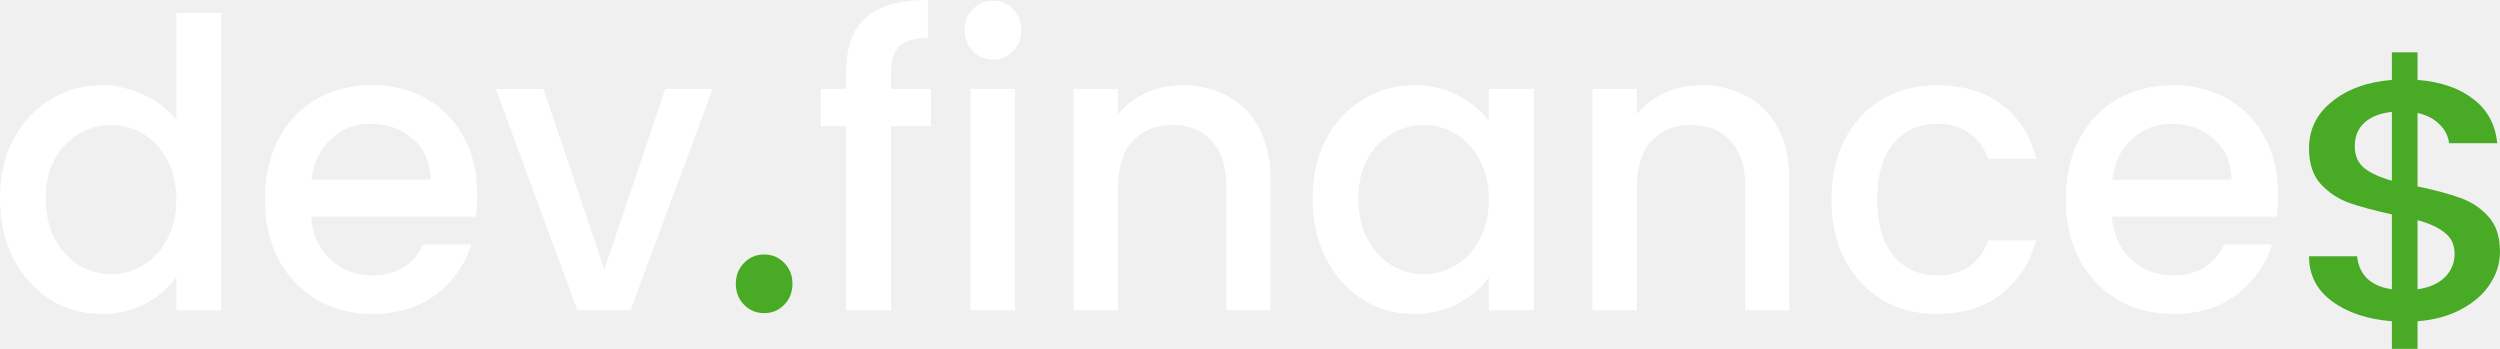
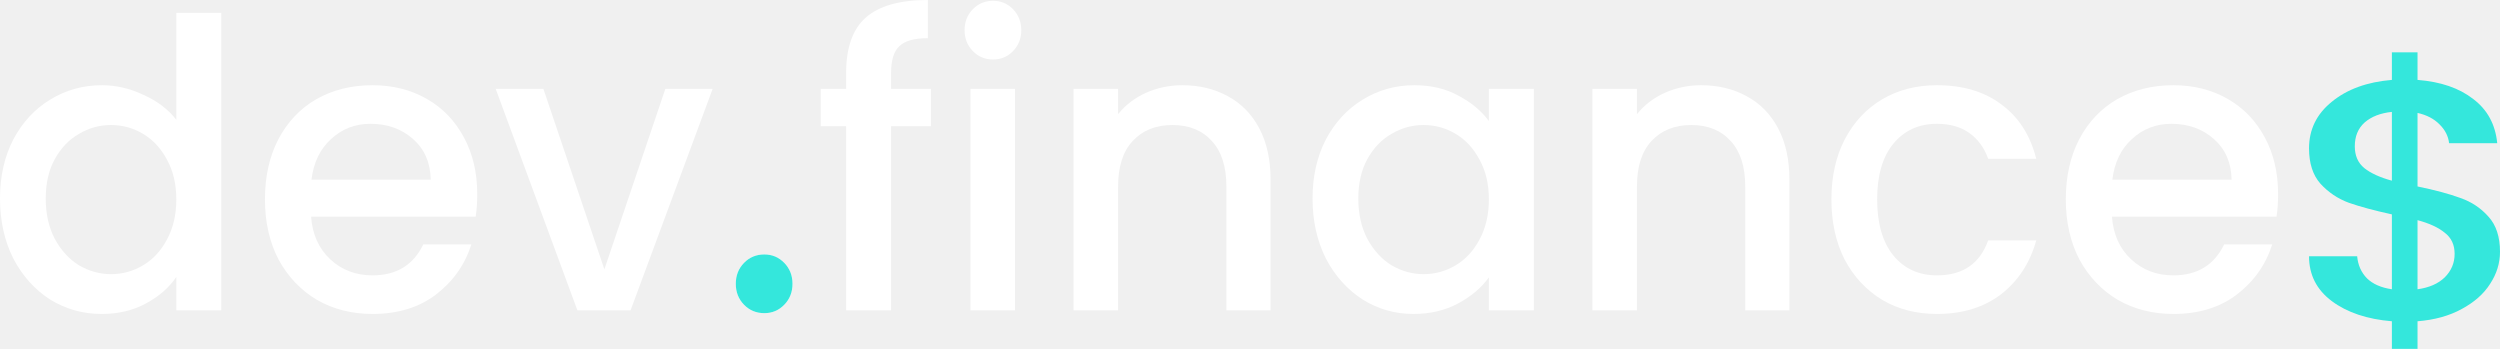
<svg xmlns="http://www.w3.org/2000/svg" width="172" height="24" viewBox="0 0 172 24" fill="none">
  <path d="M0 13.662C0 12.132 0.305 10.777 0.914 9.597C1.542 8.417 2.385 7.504 3.443 6.859C4.519 6.195 5.711 5.863 7.02 5.863C7.988 5.863 8.939 6.085 9.871 6.527C10.822 6.951 11.575 7.523 12.13 8.242V0.885H15.224V21.351H12.13V19.056C11.629 19.793 10.929 20.401 10.033 20.881C9.154 21.36 8.141 21.6 6.993 21.6C5.702 21.6 4.519 21.268 3.443 20.604C2.385 19.922 1.542 18.982 0.914 17.783C0.305 16.567 0 15.193 0 13.662ZM12.13 13.718C12.13 12.667 11.915 11.754 11.485 10.98C11.073 10.205 10.526 9.615 9.844 9.21C9.163 8.804 8.428 8.601 7.639 8.601C6.85 8.601 6.115 8.804 5.433 9.21C4.752 9.597 4.196 10.178 3.766 10.952C3.353 11.708 3.147 12.611 3.147 13.662C3.147 14.713 3.353 15.635 3.766 16.428C4.196 17.221 4.752 17.829 5.433 18.253C6.133 18.659 6.868 18.862 7.639 18.862C8.428 18.862 9.163 18.659 9.844 18.253C10.526 17.848 11.073 17.258 11.485 16.483C11.915 15.691 12.13 14.769 12.13 13.718Z" fill="white" />
  <path d="M32.834 13.358C32.834 13.93 32.798 14.446 32.727 14.907H21.403C21.492 16.124 21.932 17.101 22.721 17.839C23.51 18.576 24.478 18.945 25.626 18.945C27.275 18.945 28.441 18.235 29.122 16.815H32.431C31.982 18.217 31.166 19.369 29.983 20.273C28.817 21.157 27.365 21.6 25.626 21.6C24.209 21.6 22.936 21.277 21.806 20.632C20.695 19.968 19.816 19.046 19.17 17.866C18.543 16.668 18.229 15.285 18.229 13.718C18.229 12.151 18.534 10.777 19.143 9.597C19.771 8.398 20.641 7.477 21.753 6.831C22.882 6.186 24.173 5.863 25.626 5.863C27.024 5.863 28.27 6.177 29.364 6.804C30.458 7.43 31.31 8.315 31.919 9.459C32.529 10.583 32.834 11.883 32.834 13.358ZM29.633 12.363C29.615 11.201 29.212 10.27 28.423 9.569C27.634 8.869 26.657 8.518 25.491 8.518C24.433 8.518 23.528 8.869 22.775 9.569C22.021 10.252 21.573 11.183 21.43 12.363H29.633Z" fill="white" />
  <path d="M41.581 18.53L45.776 6.112H49.031L43.383 21.351H39.725L34.103 6.112H37.385L41.581 18.53Z" fill="white" />
  <path d="M52.586 21.545C52.03 21.545 51.564 21.351 51.187 20.964C50.811 20.577 50.623 20.097 50.623 19.526C50.623 18.954 50.811 18.475 51.187 18.088C51.564 17.7 52.03 17.507 52.586 17.507C53.124 17.507 53.581 17.7 53.958 18.088C54.334 18.475 54.523 18.954 54.523 19.526C54.523 20.097 54.334 20.577 53.958 20.964C53.581 21.351 53.124 21.545 52.586 21.545Z" fill="white" />
  <path d="M64.05 8.684H61.306V21.351H58.213V8.684H56.465V6.112H58.213V5.034C58.213 3.282 58.661 2.01 59.558 1.217C60.473 0.406 61.898 0 63.835 0V2.627C62.902 2.627 62.248 2.812 61.871 3.181C61.495 3.531 61.306 4.149 61.306 5.034V6.112H64.05V8.684Z" fill="white" />
  <path d="M68.327 4.093C67.771 4.093 67.305 3.9 66.929 3.512C66.552 3.125 66.364 2.646 66.364 2.074C66.364 1.503 66.552 1.023 66.929 0.636C67.305 0.249 67.771 0.055 68.327 0.055C68.865 0.055 69.323 0.249 69.699 0.636C70.076 1.023 70.264 1.503 70.264 2.074C70.264 2.646 70.076 3.125 69.699 3.512C69.323 3.9 68.865 4.093 68.327 4.093ZM69.834 6.112V21.351H66.767V6.112H69.834Z" fill="white" />
  <path d="M81.337 5.863C82.502 5.863 83.542 6.112 84.457 6.61C85.389 7.108 86.115 7.845 86.635 8.823C87.155 9.8 87.415 10.98 87.415 12.363V21.351H84.376V12.833C84.376 11.468 84.044 10.427 83.381 9.708C82.717 8.97 81.812 8.601 80.664 8.601C79.517 8.601 78.602 8.97 77.921 9.708C77.257 10.427 76.925 11.468 76.925 12.833V21.351H73.859V6.112H76.925V7.855C77.428 7.228 78.064 6.739 78.835 6.389C79.624 6.038 80.458 5.863 81.337 5.863Z" fill="white" />
  <path d="M90.304 13.662C90.304 12.132 90.609 10.777 91.219 9.597C91.847 8.417 92.689 7.504 93.747 6.859C94.823 6.195 96.007 5.863 97.298 5.863C98.463 5.863 99.476 6.103 100.337 6.582C101.216 7.043 101.915 7.624 102.435 8.325V6.112H105.528V21.351H102.435V19.083C101.915 19.802 101.207 20.401 100.31 20.881C99.413 21.36 98.391 21.6 97.244 21.6C95.971 21.6 94.805 21.268 93.747 20.604C92.689 19.922 91.847 18.982 91.219 17.783C90.609 16.567 90.304 15.193 90.304 13.662ZM102.435 13.718C102.435 12.667 102.22 11.754 101.789 10.98C101.377 10.205 100.83 9.615 100.149 9.21C99.467 8.804 98.732 8.601 97.943 8.601C97.154 8.601 96.419 8.804 95.738 9.21C95.056 9.597 94.5 10.178 94.07 10.952C93.658 11.708 93.451 12.611 93.451 13.662C93.451 14.713 93.658 15.635 94.07 16.428C94.5 17.221 95.056 17.829 95.738 18.253C96.437 18.659 97.172 18.862 97.943 18.862C98.732 18.862 99.467 18.659 100.149 18.253C100.83 17.848 101.377 17.258 101.789 16.483C102.22 15.691 102.435 14.769 102.435 13.718Z" fill="white" />
  <path d="M117.033 5.863C118.198 5.863 119.238 6.112 120.153 6.61C121.085 7.108 121.812 7.845 122.332 8.823C122.852 9.8 123.112 10.98 123.112 12.363V21.351H120.072V12.833C120.072 11.468 119.74 10.427 119.077 9.708C118.414 8.97 117.508 8.601 116.36 8.601C115.213 8.601 114.298 8.97 113.617 9.708C112.953 10.427 112.622 11.468 112.622 12.833V21.351H109.556V6.112H112.622V7.855C113.124 7.228 113.76 6.739 114.531 6.389C115.32 6.038 116.154 5.863 117.033 5.863Z" fill="white" />
  <path d="M126.001 13.718C126.001 12.151 126.306 10.777 126.915 9.597C127.543 8.398 128.403 7.477 129.497 6.831C130.591 6.186 131.846 5.863 133.263 5.863C135.056 5.863 136.535 6.306 137.701 7.191C138.884 8.057 139.682 9.302 140.095 10.925H136.786C136.517 10.168 136.087 9.578 135.495 9.154C134.904 8.73 134.159 8.518 133.263 8.518C132.008 8.518 131.004 8.979 130.25 9.901C129.515 10.805 129.148 12.077 129.148 13.718C129.148 15.359 129.515 16.64 130.25 17.562C131.004 18.484 132.008 18.945 133.263 18.945C135.038 18.945 136.213 18.143 136.786 16.539H140.095C139.664 18.088 138.857 19.323 137.674 20.245C136.49 21.148 135.02 21.6 133.263 21.6C131.846 21.6 130.591 21.277 129.497 20.632C128.403 19.968 127.543 19.046 126.915 17.866C126.306 16.668 126.001 15.285 126.001 13.718Z" fill="white" />
  <path d="M156.733 13.358C156.733 13.93 156.698 14.446 156.626 14.907H145.302C145.392 16.124 145.831 17.101 146.62 17.839C147.409 18.576 148.377 18.945 149.525 18.945C151.175 18.945 152.34 18.235 153.022 16.815H156.33C155.882 18.217 155.066 19.369 153.882 20.273C152.717 21.157 151.264 21.6 149.525 21.6C148.108 21.6 146.835 21.277 145.706 20.632C144.594 19.968 143.715 19.046 143.07 17.866C142.442 16.668 142.128 15.285 142.128 13.718C142.128 12.151 142.433 10.777 143.043 9.597C143.67 8.398 144.54 7.477 145.652 6.831C146.782 6.186 148.073 5.863 149.525 5.863C150.924 5.863 152.17 6.177 153.264 6.804C154.358 7.43 155.209 8.315 155.819 9.459C156.429 10.583 156.733 11.883 156.733 13.358ZM153.533 12.363C153.515 11.201 153.111 10.27 152.322 9.569C151.533 8.869 150.556 8.518 149.391 8.518C148.333 8.518 147.427 8.869 146.674 9.569C145.921 10.252 145.473 11.183 145.329 12.363H153.533Z" fill="white" />
-   <path d="M52.587 21.545C52.031 21.545 51.564 21.351 51.188 20.964C50.811 20.577 50.623 20.097 50.623 19.526C50.623 18.954 50.811 18.475 51.188 18.088C51.564 17.7 52.031 17.507 52.587 17.507C53.124 17.507 53.582 17.7 53.958 18.088C54.335 18.475 54.523 18.954 54.523 19.526C54.523 20.097 54.335 20.577 53.958 20.964C53.582 21.351 53.124 21.545 52.587 21.545Z" fill="#49AA26" />
-   <path d="M171.999 17.325C171.999 18.106 171.773 18.84 171.321 19.527C170.886 20.214 170.235 20.791 169.366 21.26C168.515 21.728 167.502 22.009 166.326 22.103V24H164.561V22.103C162.86 21.962 161.485 21.502 160.435 20.721C159.385 19.94 158.86 18.91 158.86 17.63H162.172C162.227 18.238 162.453 18.746 162.851 19.152C163.249 19.542 163.819 19.792 164.561 19.901V14.749C163.349 14.483 162.362 14.218 161.602 13.952C160.842 13.671 160.191 13.234 159.648 12.641C159.123 12.047 158.86 11.236 158.86 10.205C158.86 8.909 159.385 7.839 160.435 6.996C161.485 6.137 162.86 5.638 164.561 5.497V3.6H166.326V5.497C167.918 5.622 169.194 6.059 170.153 6.809C171.131 7.543 171.683 8.558 171.809 9.854H168.497C168.443 9.37 168.226 8.94 167.846 8.565C167.466 8.175 166.959 7.91 166.326 7.769V12.828C167.538 13.078 168.524 13.343 169.285 13.624C170.045 13.89 170.687 14.319 171.212 14.913C171.737 15.49 171.999 16.294 171.999 17.325ZM162.009 10.064C162.009 10.705 162.227 11.204 162.661 11.563C163.113 11.922 163.747 12.211 164.561 12.43V7.699C163.783 7.777 163.159 8.019 162.688 8.425C162.236 8.831 162.009 9.377 162.009 10.064ZM166.326 19.901C167.122 19.792 167.746 19.519 168.199 19.082C168.651 18.629 168.877 18.09 168.877 17.465C168.877 16.841 168.651 16.357 168.199 16.013C167.764 15.654 167.14 15.365 166.326 15.147V19.901Z" fill="#49AA26" />
+   <path d="M52.586 21.545C52.031 21.545 51.564 21.351 51.188 20.964C50.811 20.577 50.623 20.097 50.623 19.526C50.623 18.954 50.811 18.475 51.188 18.088C51.564 17.7 52.031 17.507 52.586 17.507C53.124 17.507 53.582 17.7 53.958 18.088C54.335 18.475 54.523 18.954 54.523 19.526C54.523 20.097 54.335 20.577 53.958 20.964C53.582 21.351 53.124 21.545 52.586 21.545Z" fill="#34E7DC" />
+   <path d="M172 17.325C172 18.106 171.773 18.84 171.321 19.527C170.887 20.214 170.235 20.791 169.366 21.26C168.516 21.728 167.502 22.009 166.326 22.103V24H164.561V22.103C162.86 21.962 161.485 21.502 160.435 20.721C159.386 19.94 158.861 18.91 158.861 17.63H162.173C162.227 18.238 162.453 18.746 162.851 19.152C163.249 19.542 163.819 19.792 164.561 19.901V14.749C163.349 14.483 162.363 14.218 161.603 13.952C160.842 13.671 160.191 13.234 159.648 12.641C159.123 12.047 158.861 11.236 158.861 10.205C158.861 8.909 159.386 7.839 160.435 6.996C161.485 6.137 162.86 5.638 164.561 5.497V3.6H166.326V5.497C167.919 5.622 169.194 6.059 170.154 6.809C171.131 7.543 171.683 8.558 171.81 9.854H168.498C168.443 9.37 168.226 8.94 167.846 8.565C167.466 8.175 166.959 7.91 166.326 7.769V12.828C167.539 13.078 168.525 13.343 169.285 13.624C170.045 13.89 170.688 14.319 171.212 14.913C171.737 15.49 172 16.294 172 17.325ZM162.01 10.064C162.01 10.705 162.227 11.204 162.661 11.563C163.114 11.922 163.747 12.211 164.561 12.43V7.699C163.783 7.777 163.159 8.019 162.688 8.425C162.236 8.831 162.01 9.377 162.01 10.064ZM166.326 19.901C167.122 19.792 167.747 19.519 168.199 19.082C168.652 18.629 168.878 18.09 168.878 17.465C168.878 16.841 168.652 16.357 168.199 16.013C167.765 15.654 167.14 15.365 166.326 15.147V19.901Z" fill="#34E7DC" />
</svg>
